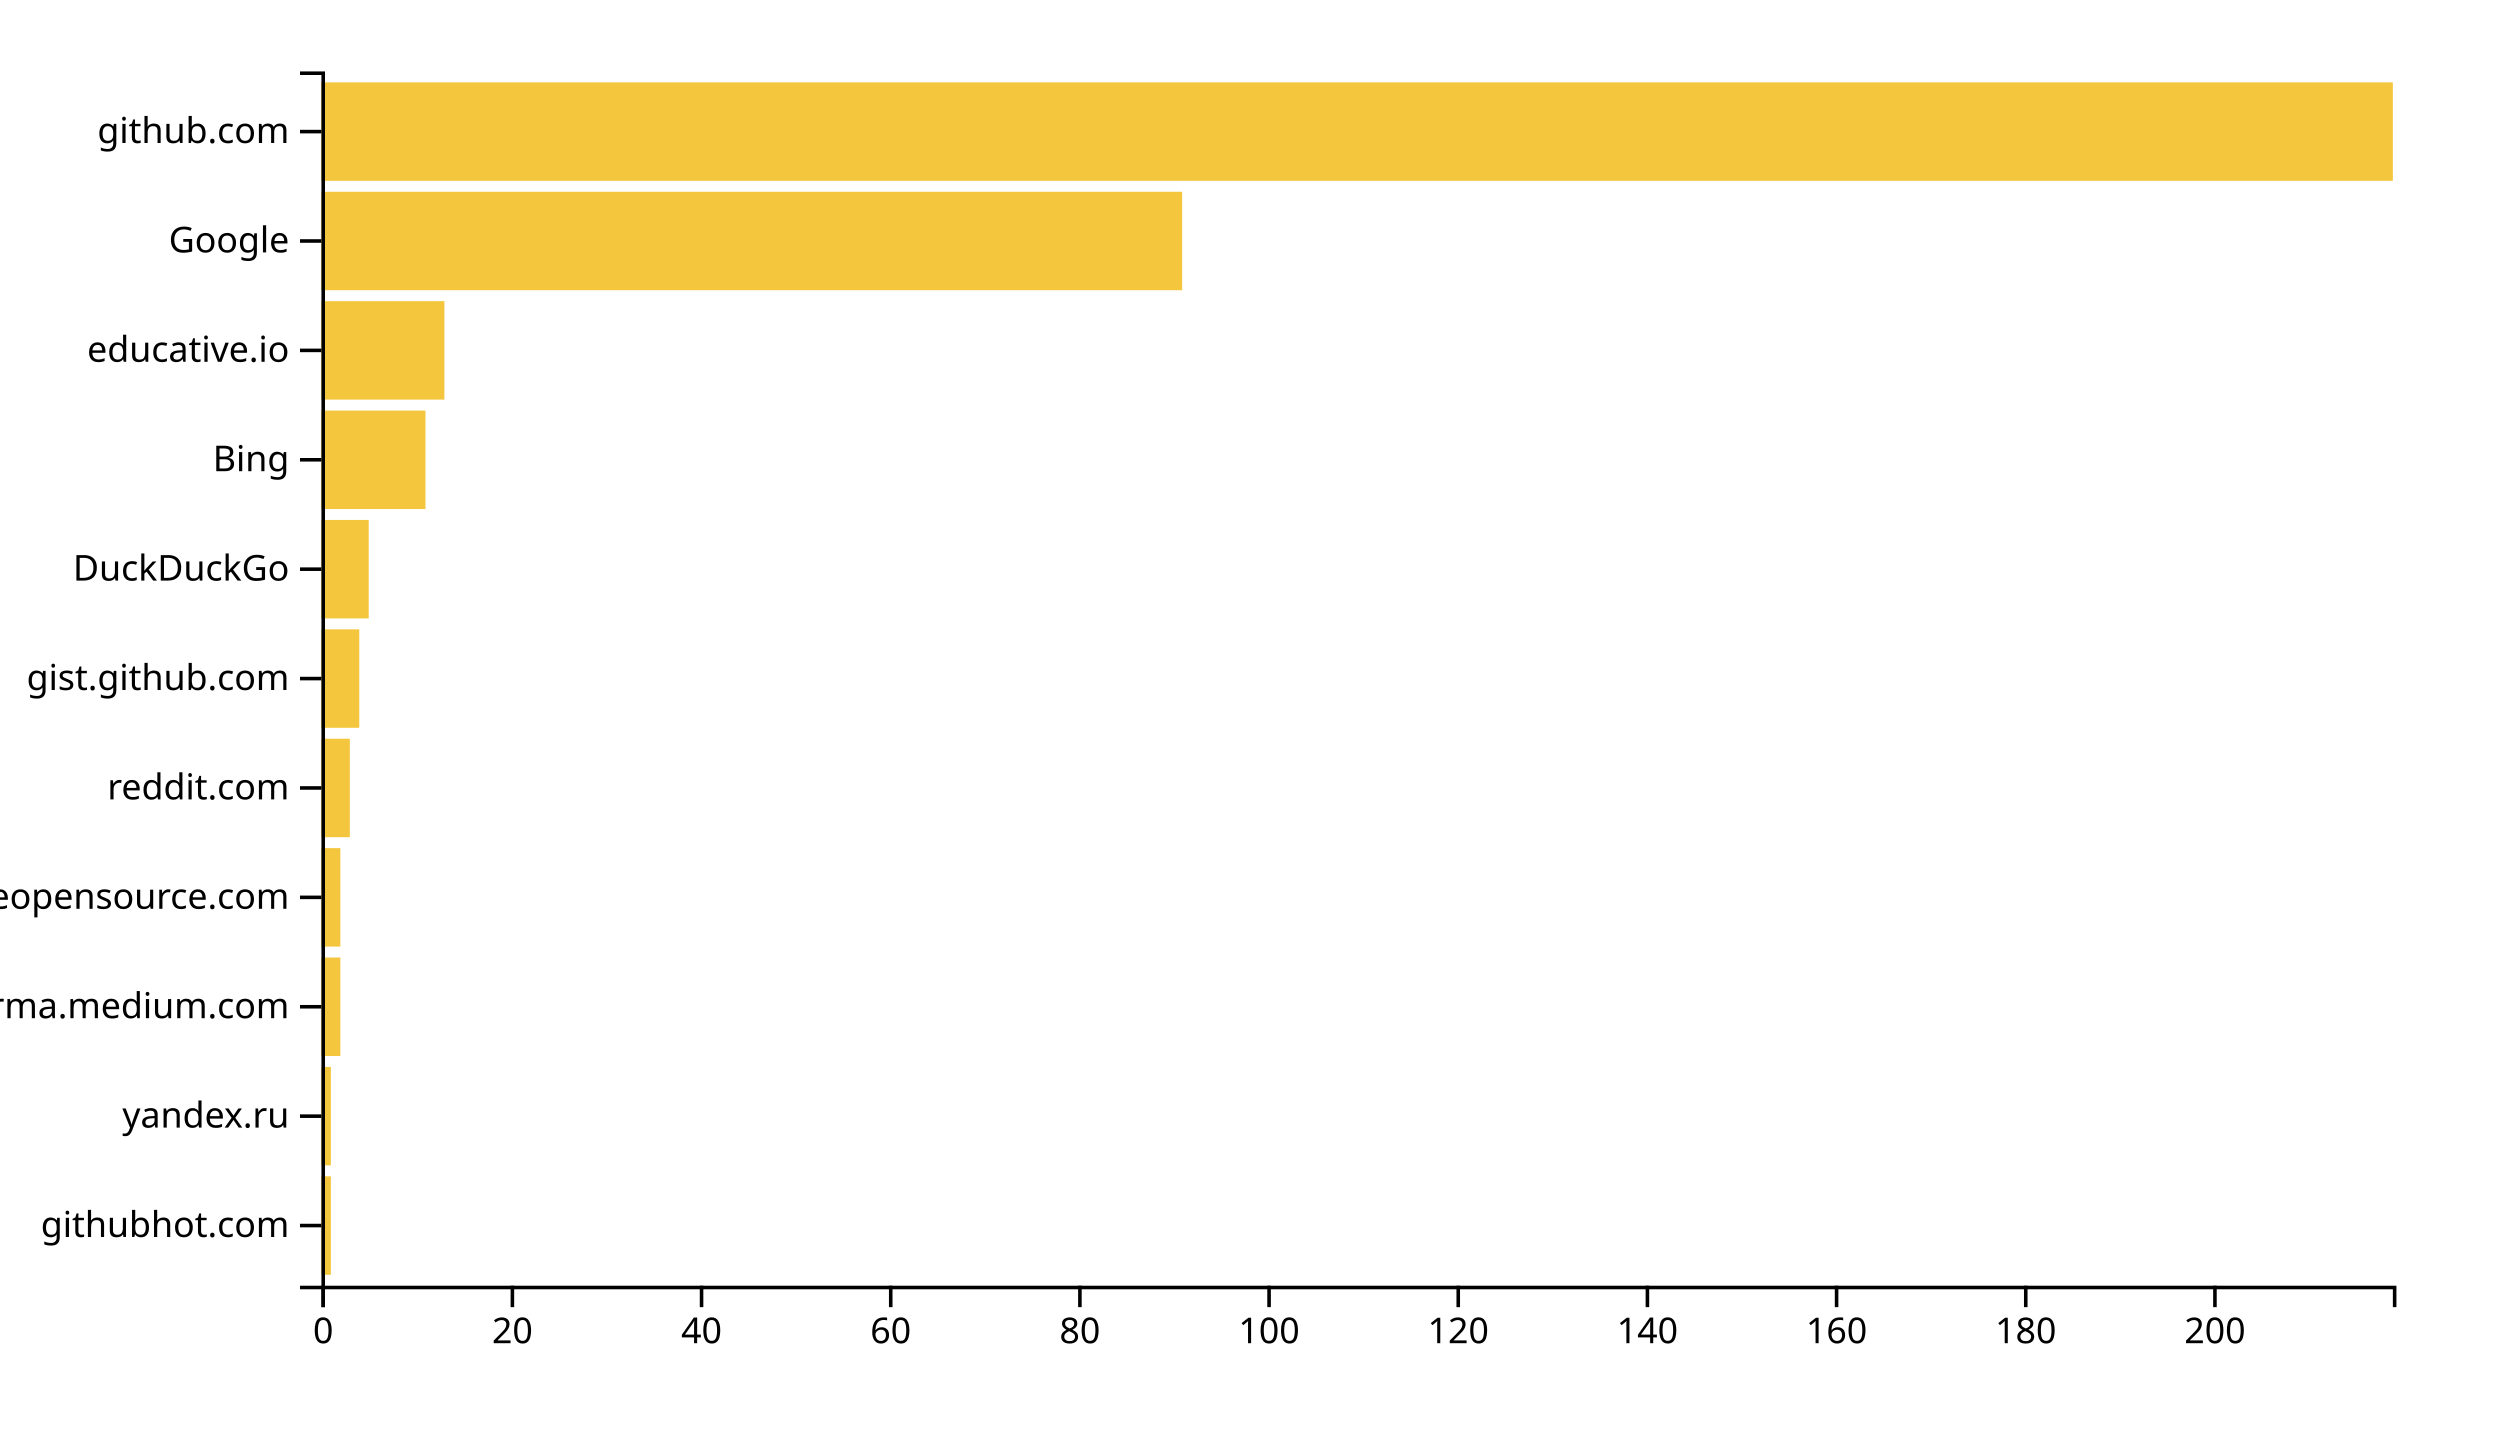
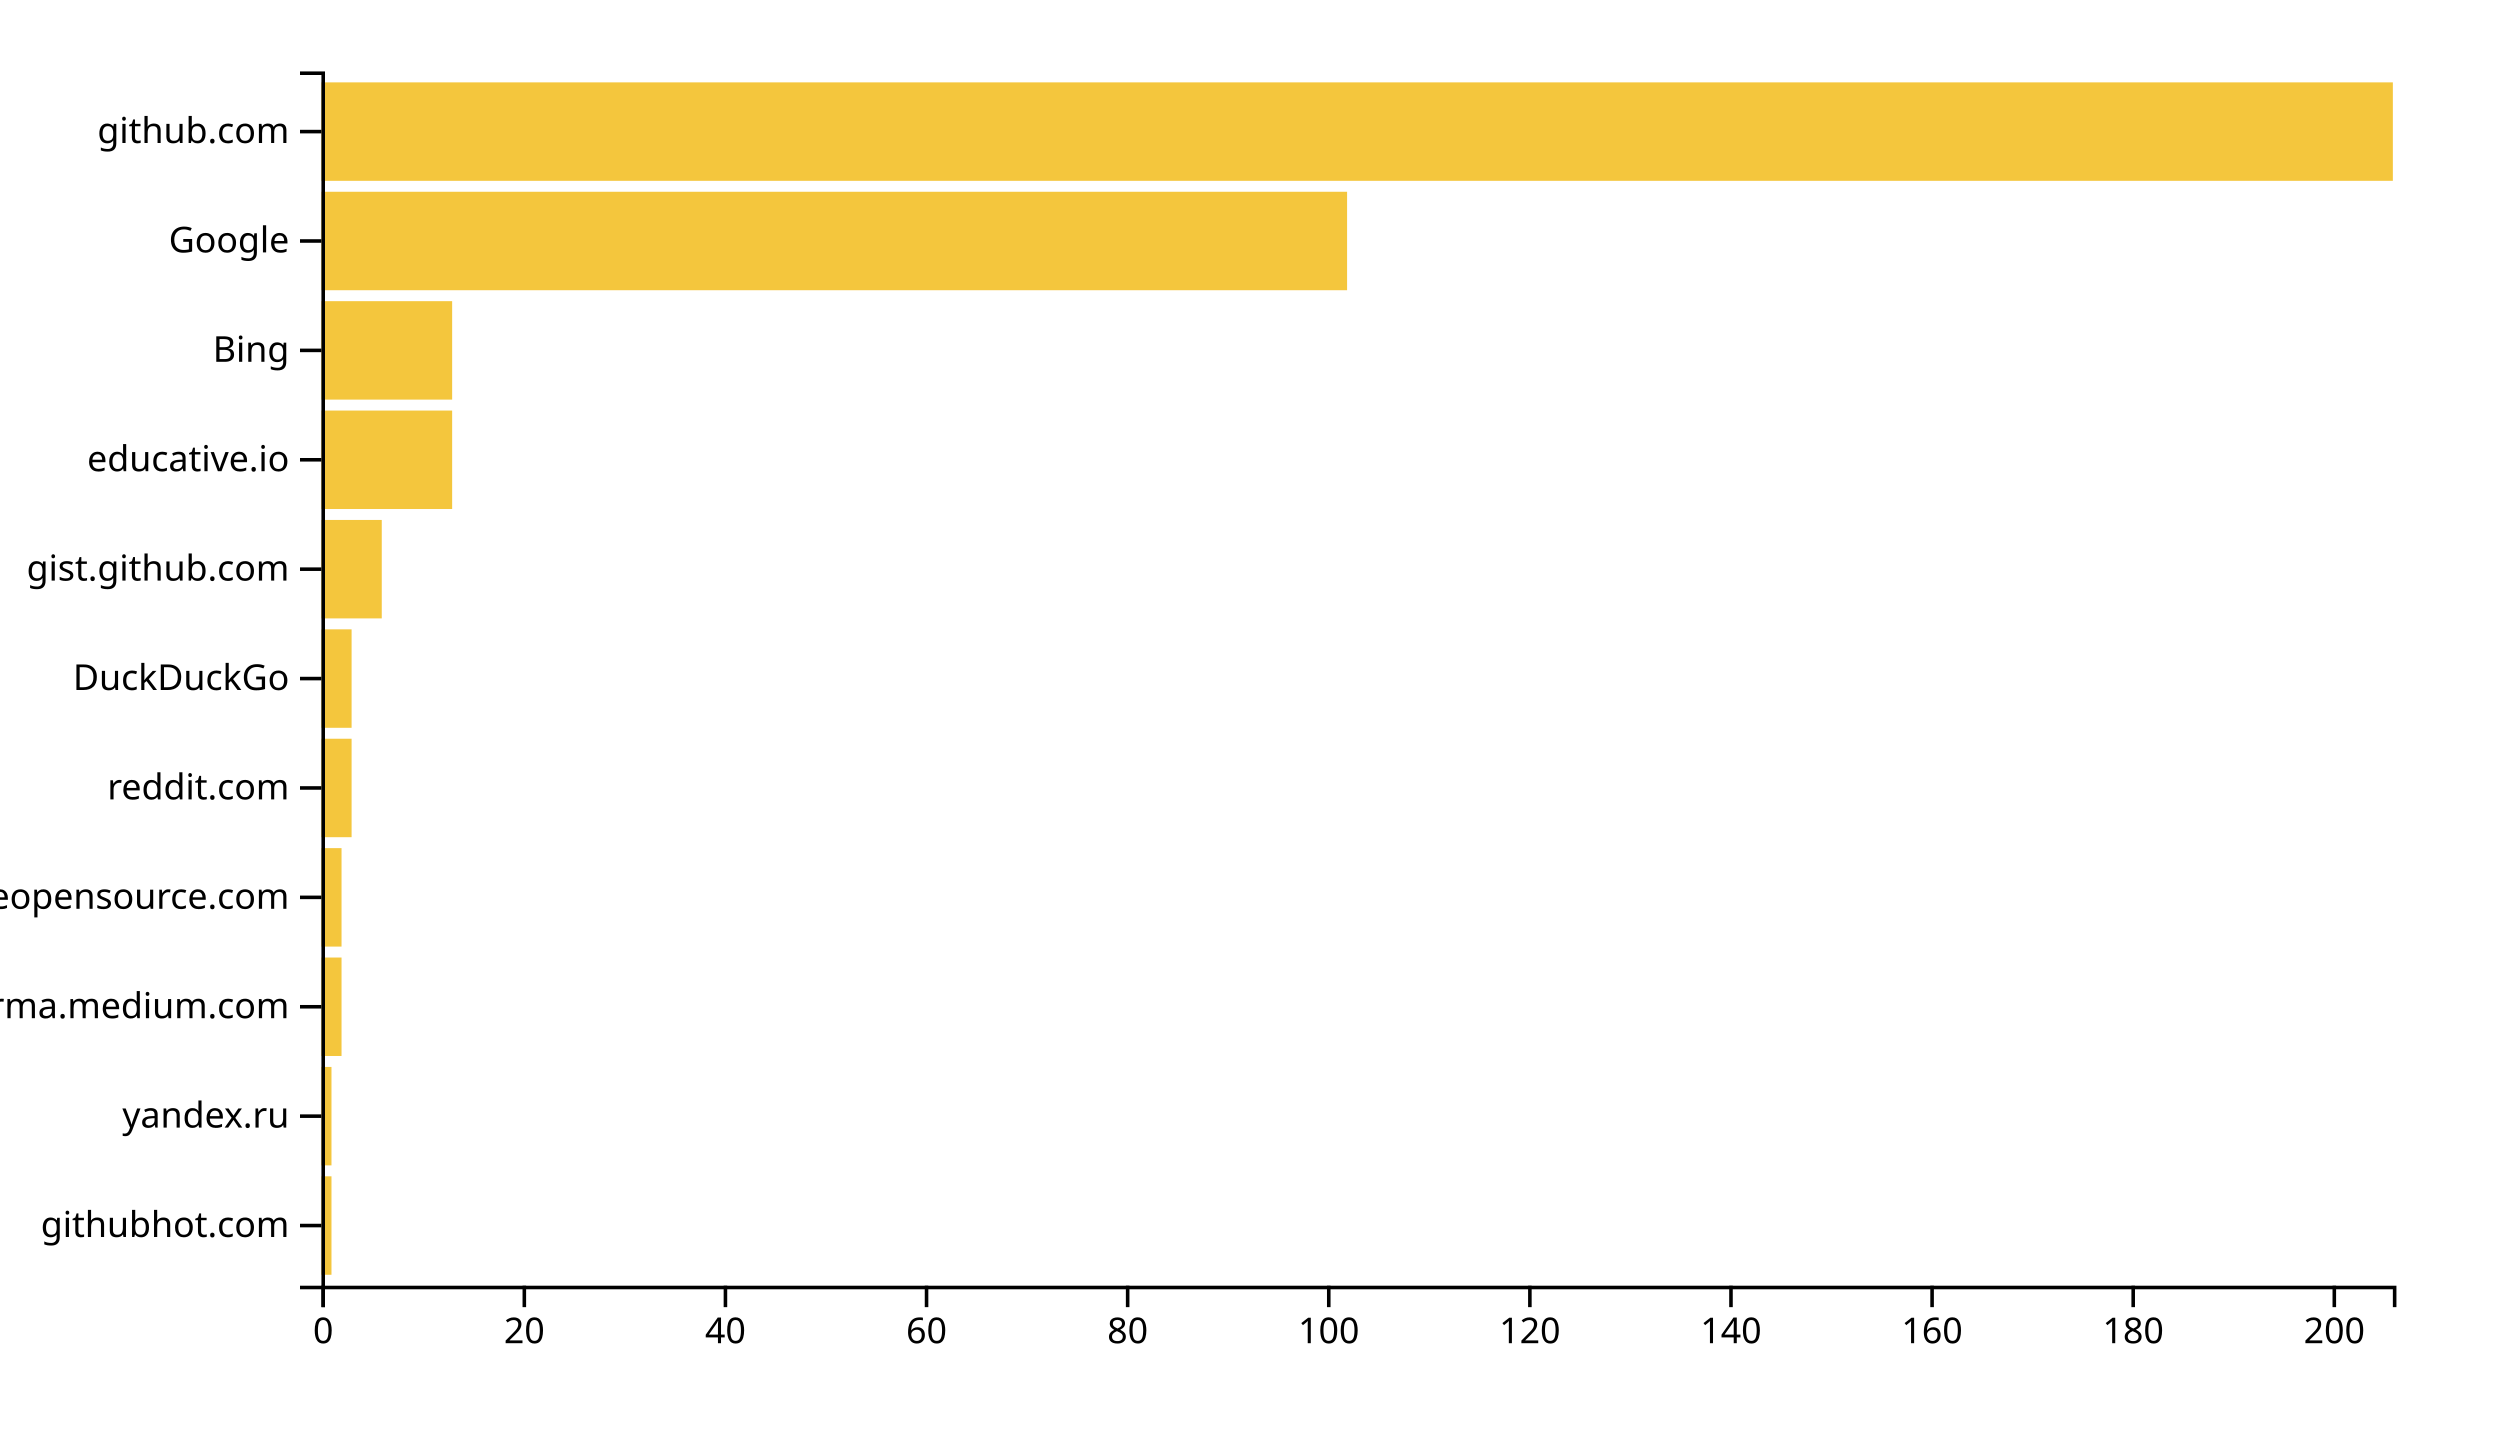
<svg xmlns="http://www.w3.org/2000/svg" width="700" height="400">
  <g transform="translate(90,20)">
-     <rect class="bar" width="2.648" y="309.369" height="27.568" style="fill: #f4c63d; text-anchor: end;" />
-     <rect class="bar" width="2.648" y="278.739" height="27.568" style="fill: #f4c63d; text-anchor: end;" />
-     <rect class="bar" width="5.297" y="248.108" height="27.568" style="fill: #f4c63d; text-anchor: end;" />
-     <rect class="bar" width="5.297" y="217.477" height="27.568" style="fill: #f4c63d; text-anchor: end;" />
-     <rect class="bar" width="7.945" y="186.847" height="27.568" style="fill: #f4c63d; text-anchor: end;" />
-     <rect class="bar" width="10.594" y="156.216" height="27.568" style="fill: #f4c63d; text-anchor: end;" />
-     <rect class="bar" width="13.242" y="125.586" height="27.568" style="fill: #f4c63d; text-anchor: end;" />
-     <rect class="bar" width="29.132" y="94.955" height="27.568" style="fill: #f4c63d; text-anchor: end;" />
-     <rect class="bar" width="34.429" y="64.324" height="27.568" style="fill: #f4c63d; text-anchor: end;" />
-     <rect class="bar" width="241.005" y="33.694" height="27.568" style="fill: #f4c63d; text-anchor: end;" />
+     <rect class="bar" width="2.816" y="309.369" height="27.568" style="fill: #f4c63d; text-anchor: end;" />
+     <rect class="bar" width="2.816" y="278.739" height="27.568" style="fill: #f4c63d; text-anchor: end;" />
+     <rect class="bar" width="5.631" y="248.108" height="27.568" style="fill: #f4c63d; text-anchor: end;" />
+     <rect class="bar" width="5.631" y="217.477" height="27.568" style="fill: #f4c63d; text-anchor: end;" />
+     <rect class="bar" width="8.447" y="186.847" height="27.568" style="fill: #f4c63d; text-anchor: end;" />
+     <rect class="bar" width="8.447" y="156.216" height="27.568" style="fill: #f4c63d; text-anchor: end;" />
+     <rect class="bar" width="16.893" y="125.586" height="27.568" style="fill: #f4c63d; text-anchor: end;" />
+     <rect class="bar" width="36.602" y="94.955" height="27.568" style="fill: #f4c63d; text-anchor: end;" />
+     <rect class="bar" width="36.602" y="64.324" height="27.568" style="fill: #f4c63d; text-anchor: end;" />
+     <rect class="bar" width="287.184" y="33.694" height="27.568" style="fill: #f4c63d; text-anchor: end;" />
    <rect class="bar" width="580" y="3.063" height="27.568" style="fill: #f4c63d; text-anchor: end;" />
    <g transform="translate(0,340)" fill="none" font-size="10" font-family="sans-serif" text-anchor="middle">
      <path class="domain" stroke="currentColor" d="M0.5,6V0.5H580.5V6" />
      <g class="tick" opacity="1" transform="translate(0.5,0)">
        <line stroke="currentColor" y2="6" />
        <text fill="currentColor" y="9" dy="0.71em">0</text>
      </g>
-       <g class="tick" opacity="1" transform="translate(53.46804,0)">
+       <g class="tick" opacity="1" transform="translate(56.81068,0)">
        <line stroke="currentColor" y2="6" />
        <text fill="currentColor" y="9" dy="0.71em">20</text>
      </g>
-       <g class="tick" opacity="1" transform="translate(106.4361,0)">
+       <g class="tick" opacity="1" transform="translate(113.1214,0)">
        <line stroke="currentColor" y2="6" />
        <text fill="currentColor" y="9" dy="0.71em">40</text>
      </g>
-       <g class="tick" opacity="1" transform="translate(159.4041,0)">
+       <g class="tick" opacity="1" transform="translate(169.432,0)">
        <line stroke="currentColor" y2="6" />
        <text fill="currentColor" y="9" dy="0.71em">60</text>
      </g>
-       <g class="tick" opacity="1" transform="translate(212.3721,0)">
+       <g class="tick" opacity="1" transform="translate(225.7427,0)">
        <line stroke="currentColor" y2="6" />
        <text fill="currentColor" y="9" dy="0.71em">80</text>
      </g>
-       <g class="tick" opacity="1" transform="translate(265.3402,0)">
+       <g class="tick" opacity="1" transform="translate(282.0534,0)">
        <line stroke="currentColor" y2="6" />
        <text fill="currentColor" y="9" dy="0.71em">100</text>
      </g>
-       <g class="tick" opacity="1" transform="translate(318.3082,0)">
+       <g class="tick" opacity="1" transform="translate(338.3641,0)">
        <line stroke="currentColor" y2="6" />
        <text fill="currentColor" y="9" dy="0.71em">120</text>
      </g>
-       <g class="tick" opacity="1" transform="translate(371.2763,0)">
+       <g class="tick" opacity="1" transform="translate(394.6748,0)">
        <line stroke="currentColor" y2="6" />
        <text fill="currentColor" y="9" dy="0.71em">140</text>
      </g>
-       <g class="tick" opacity="1" transform="translate(424.2443,0)">
+       <g class="tick" opacity="1" transform="translate(450.9854,0)">
        <line stroke="currentColor" y2="6" />
        <text fill="currentColor" y="9" dy="0.71em">160</text>
      </g>
-       <g class="tick" opacity="1" transform="translate(477.2123,0)">
+       <g class="tick" opacity="1" transform="translate(507.2961,0)">
        <line stroke="currentColor" y2="6" />
        <text fill="currentColor" y="9" dy="0.71em">180</text>
      </g>
-       <g class="tick" opacity="1" transform="translate(530.1804,0)">
+       <g class="tick" opacity="1" transform="translate(563.6068,0)">
        <line stroke="currentColor" y2="6" />
        <text fill="currentColor" y="9" dy="0.71em">200</text>
      </g>
    </g>
    <g fill="none" font-size="10" font-family="sans-serif" text-anchor="end">
      <path class="domain" stroke="currentColor" d="M-6,340.5H0.5V0.5H-6" />
      <g class="tick" opacity="1" transform="translate(0,323.1532)">
        <line stroke="currentColor" x2="-6" />
        <text fill="currentColor" x="-9" dy="0.32em">githubhot.com</text>
      </g>
      <g class="tick" opacity="1" transform="translate(0,292.5225)">
        <line stroke="currentColor" x2="-6" />
        <text fill="currentColor" x="-9" dy="0.32em">yandex.ru</text>
      </g>
      <g class="tick" opacity="1" transform="translate(0,261.8919)">
        <line stroke="currentColor" x2="-6" />
        <text fill="currentColor" x="-9" dy="0.32em">xgirma.medium.com</text>
      </g>
      <g class="tick" opacity="1" transform="translate(0,231.2613)">
        <line stroke="currentColor" x2="-6" />
        <text fill="currentColor" x="-9" dy="0.32em">awesomeopensource.com</text>
      </g>
      <g class="tick" opacity="1" transform="translate(0,200.6306)">
        <line stroke="currentColor" x2="-6" />
        <text fill="currentColor" x="-9" dy="0.32em">reddit.com</text>
      </g>
      <g class="tick" opacity="1" transform="translate(0,170)">
        <line stroke="currentColor" x2="-6" />
-         <text fill="currentColor" x="-9" dy="0.32em">gist.github.com</text>
+         <text fill="currentColor" x="-9" dy="0.32em">DuckDuckGo</text>
      </g>
      <g class="tick" opacity="1" transform="translate(0,139.3694)">
        <line stroke="currentColor" x2="-6" />
-         <text fill="currentColor" x="-9" dy="0.32em">DuckDuckGo</text>
+         <text fill="currentColor" x="-9" dy="0.32em">gist.github.com</text>
      </g>
      <g class="tick" opacity="1" transform="translate(0,108.7387)">
        <line stroke="currentColor" x2="-6" />
-         <text fill="currentColor" x="-9" dy="0.32em">Bing</text>
+         <text fill="currentColor" x="-9" dy="0.32em">educative.io</text>
      </g>
      <g class="tick" opacity="1" transform="translate(0,78.10811)">
        <line stroke="currentColor" x2="-6" />
-         <text fill="currentColor" x="-9" dy="0.32em">educative.io</text>
+         <text fill="currentColor" x="-9" dy="0.32em">Bing</text>
      </g>
      <g class="tick" opacity="1" transform="translate(0,47.47748)">
        <line stroke="currentColor" x2="-6" />
        <text fill="currentColor" x="-9" dy="0.32em">Google</text>
      </g>
      <g class="tick" opacity="1" transform="translate(0,16.84685)">
        <line stroke="currentColor" x2="-6" />
        <text fill="currentColor" x="-9" dy="0.32em">github.com</text>
      </g>
    </g>
  </g>
</svg>
